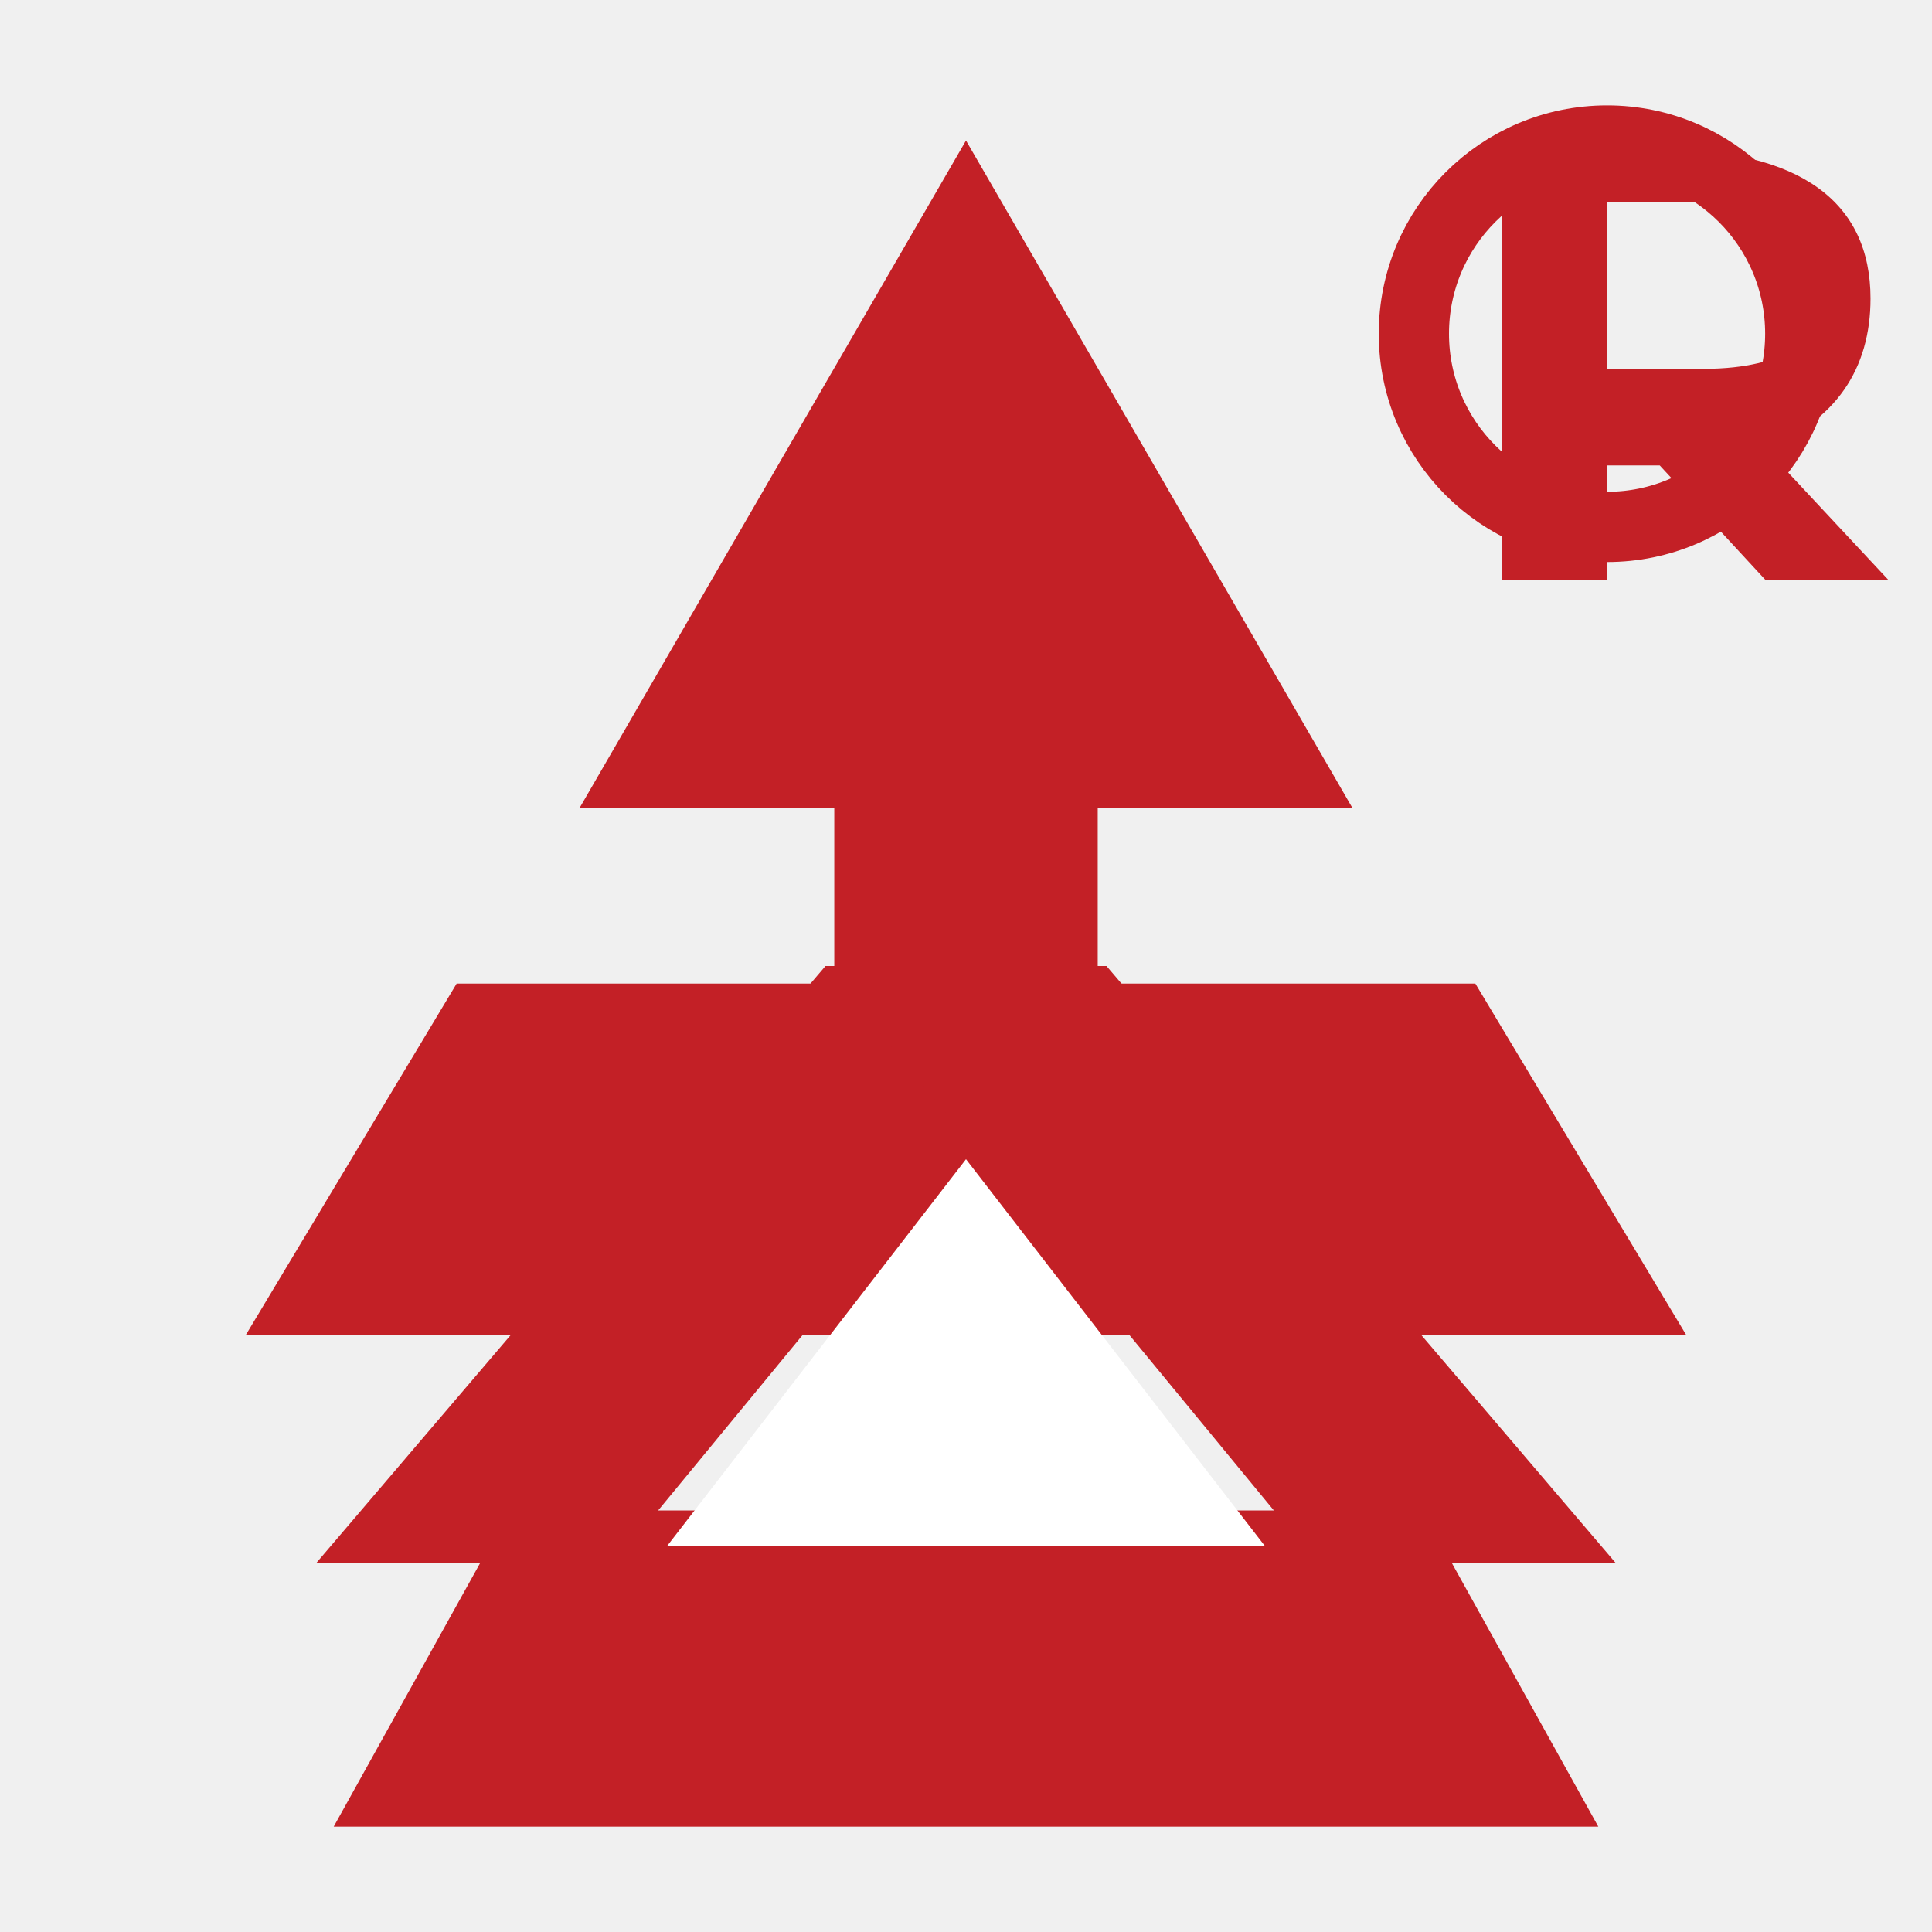
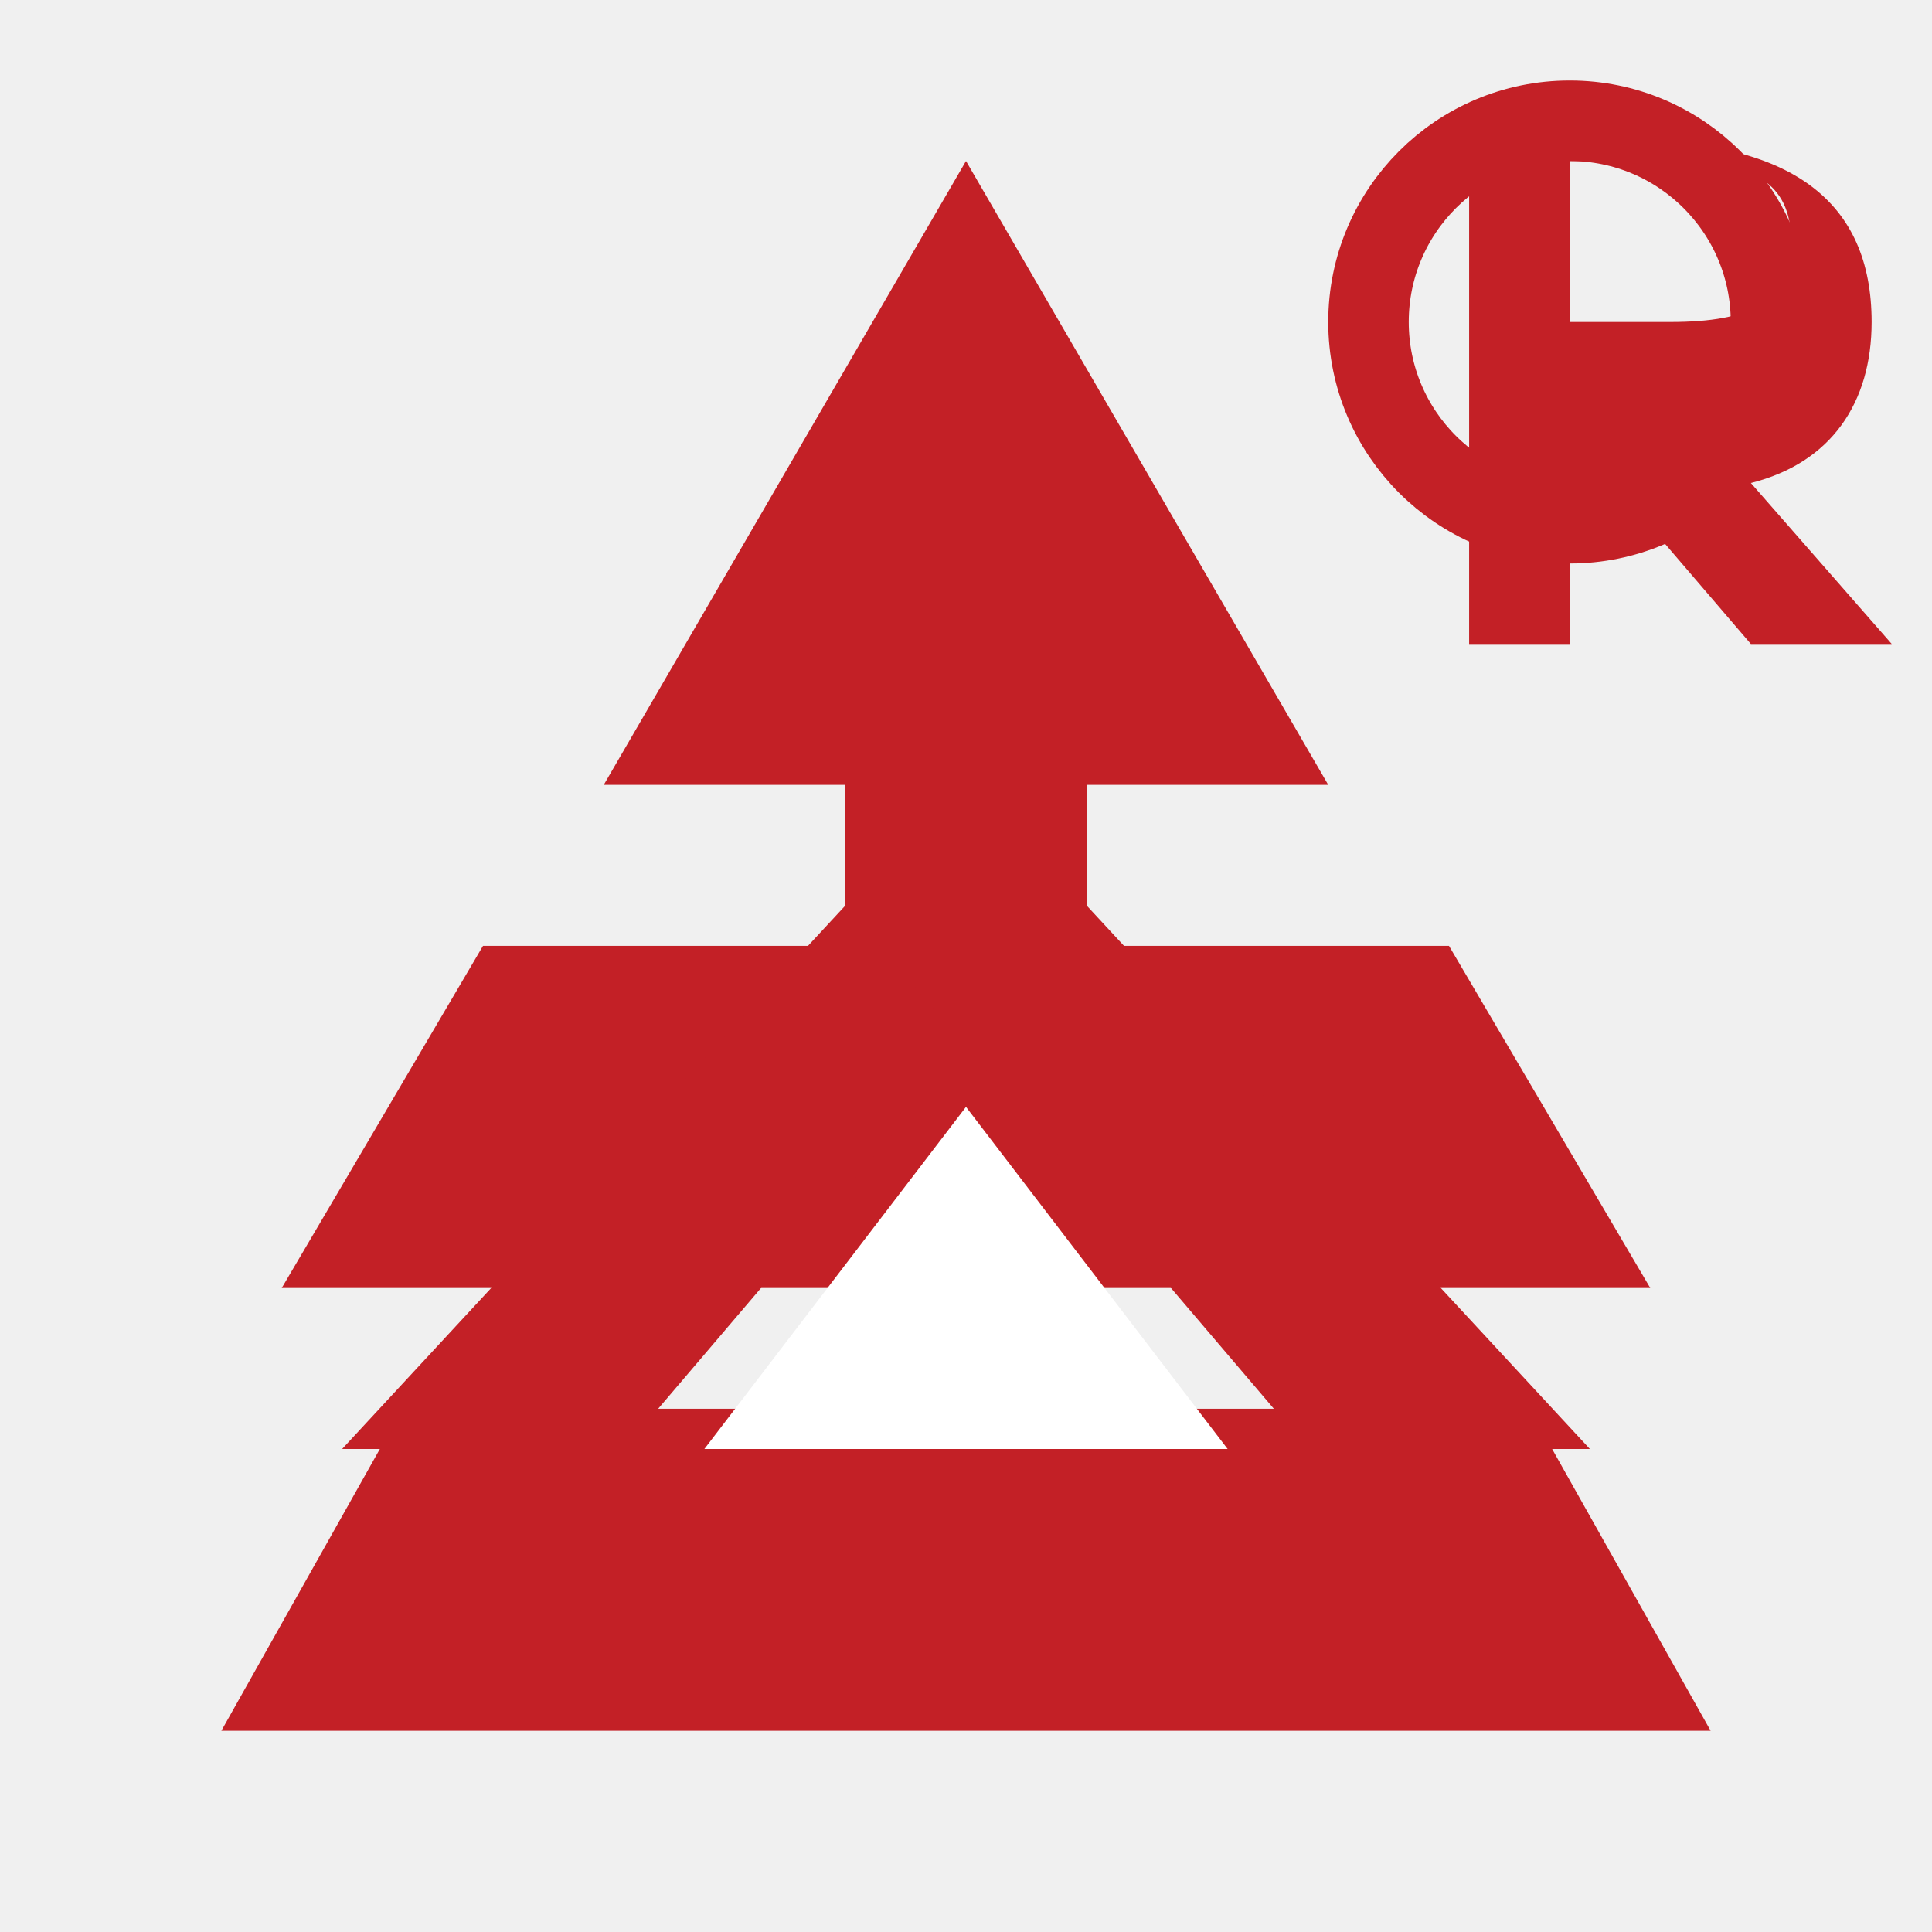
- <svg xmlns="http://www.w3.org/2000/svg" width="220" height="220" viewBox="0 0 220 220" fill="none">
+ <svg xmlns="http://www.w3.org/2000/svg" width="96" height="96" viewBox="0 0 96 96" fill="none">
  <g fill="#C32026">
-     <path d="M110 16 154 92H66L110 16Z" />
-     <path d="M95 88h30v40H95z" />
-     <path d="M52 112h116l24 40H28l24-40Z" />
-     <path d="M94 110h32L70 178H36l58-68Z" />
-     <path d="M94 110h32l58 68h-34l-56-68Z" />
-     <path d="M58 172h104l20 36H38l20-36Z" />
+     <path d="M48 8 66 39H30L48 8Z" />
+     <path d="M42 37h12v18H42z" />
+     <path d="M24 47h48l10 17H14l10-17Z" />
+     <path d="M42 45h12L31 72H17l25-27Z" />
+     <path d="M42 45h12l25 27H65L42 45Z" />
+     <path d="M20 70h56l9 16H11l9-16Z" />
  </g>
-   <path d="M110 132 144 176H76l34-44Z" fill="#fff" />
-   <circle cx="183" cy="38" r="22" stroke="#C32026" stroke-width="8" />
-   <path d="M171 66V17h18c16 0 24 6 24 17 0 8-4 14-12 17l14 15h-14l-12-13h-6v13h-12Zm12-24h11c5 0 8-1 10-2s3-4 3-8c0-3-1-5-3-7-2-1-5-2-10-2h-11v19Z" fill="#C32026" />
+   <path d="M48 55 61 72H35l13-17Z" fill="#fff" />
+   <circle cx="78" cy="16" r="10" stroke="#C32026" stroke-width="4" />
+   <path d="M73 28V7h8c8 0 12 3 12 9 0 4-2 7-6 8l7 8h-7l-6-7h-3v7h-5Zm5-12h5c4 0 6-1 6-4s-2-4-6-4h-5v8Z" fill="#C32026" />
</svg>
